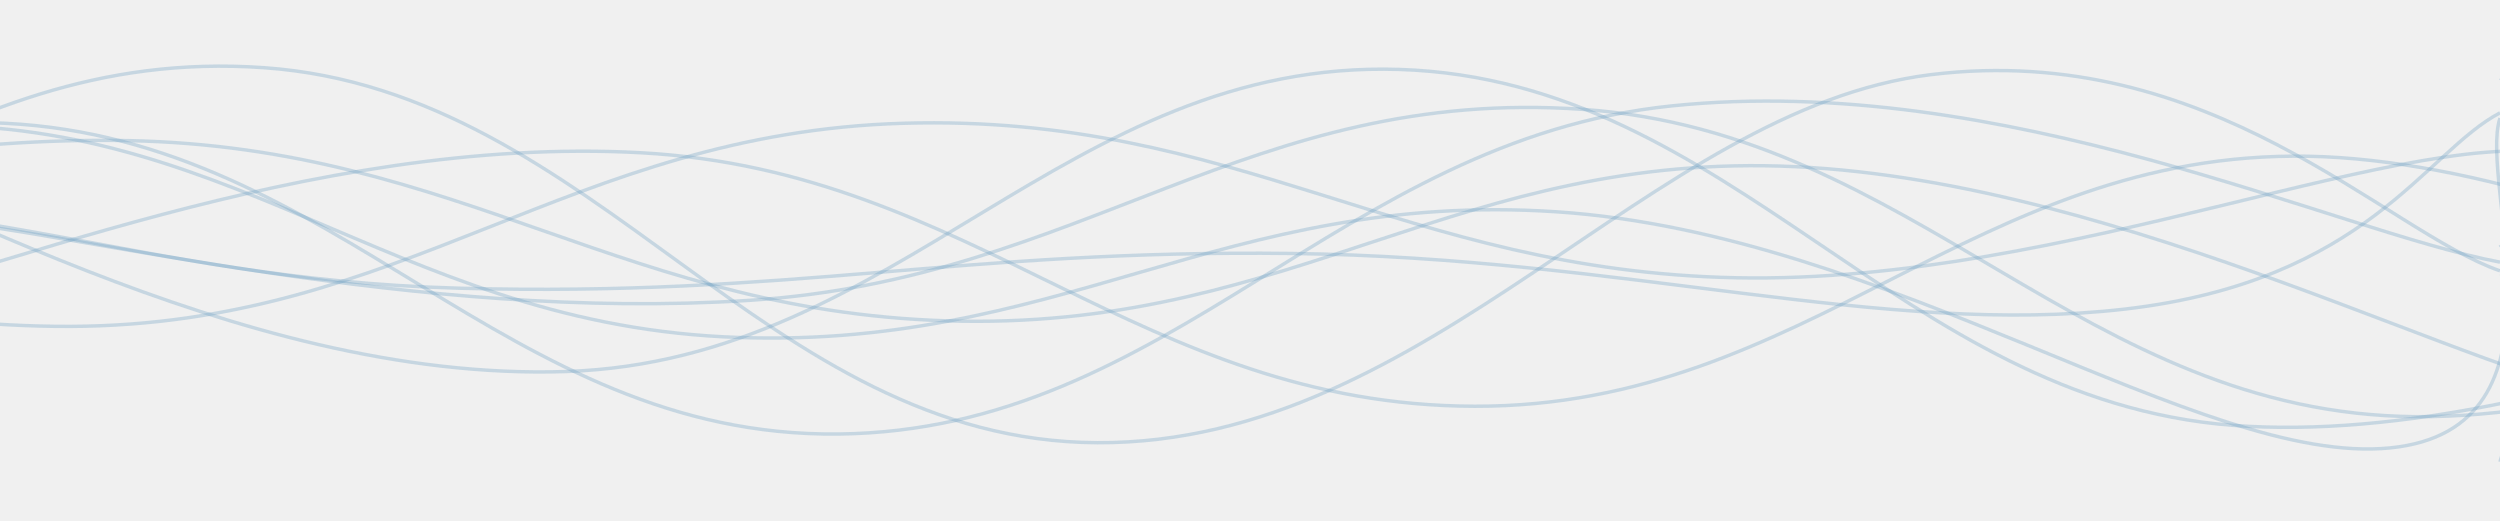
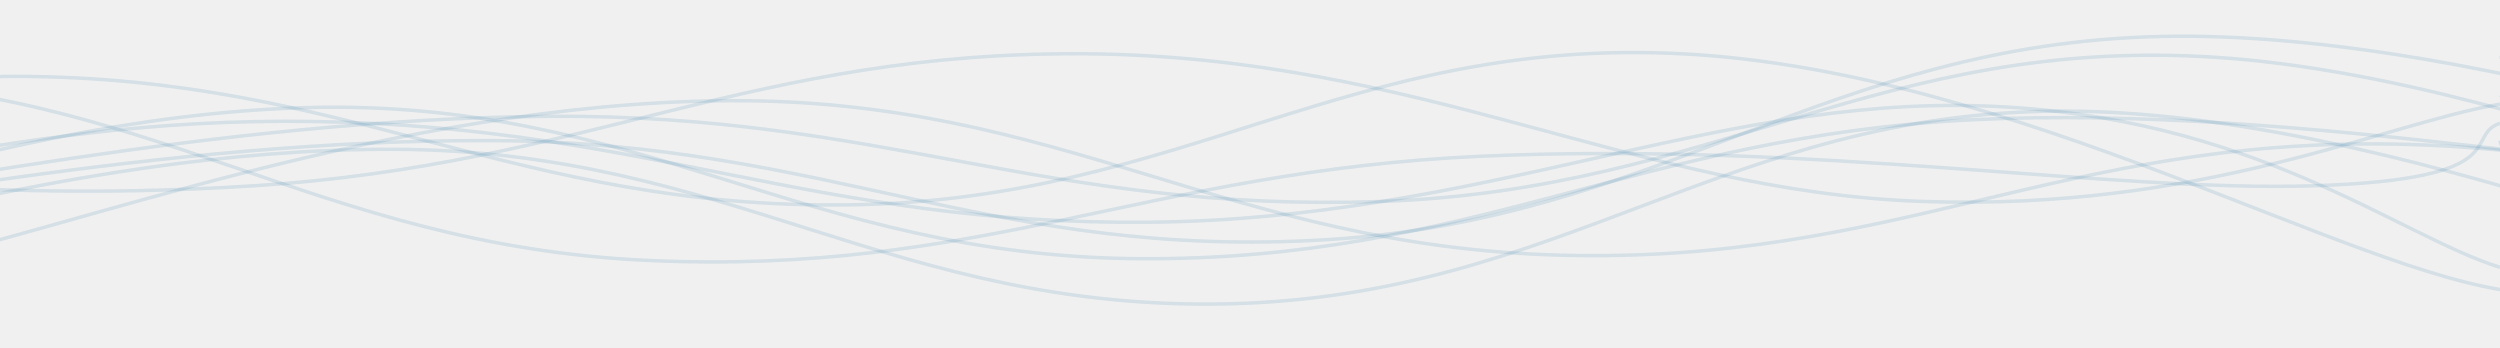
- <svg xmlns="http://www.w3.org/2000/svg" version="1.1" width="1440" height="300" preserveAspectRatio="none" viewBox="0 0 1440 300">
-   <g mask="url(&quot;#SvgjsMask1021&quot;)" fill="none">
-     <path d="M -439.612,74 C -343.61,96.8 -151.61,188.6 40.388,188 C 232.39,187.4 328.39,76.6 520.388,71 C 712.39,65.4 808.39,156.2 1000.388,160 C 1192.39,163.8 1392.47,68.8 1480.388,90 C 1568.31,111.2 1448.08,230.8 1440,266" stroke="rgba(102, 155, 191, 0.3)" stroke-width="2" />
-     <path d="M -543.39,252 C -447.39,216.2 -255.39,84.6 -63.39,73 C 128.61,61.4 224.61,184.2 416.61,194 C 608.61,203.8 704.61,109.2 896.61,122 C 1088.61,134.8 1267.93,268.8 1376.61,258 C 1485.29,247.2 1427.32,106 1440,68" stroke="rgba(102, 155, 191, 0.3)" stroke-width="2" />
-     <path d="M -807.843,119 C -711.84,132.6 -519.84,203 -327.843,187 C -135.84,171 -39.84,25.4 152.157,39 C 344.16,52.6 440.16,254.2 632.157,255 C 824.16,255.8 950.59,62.8 1112.157,43 C 1273.73,23.2 1374.43,133.4 1440,156" stroke="rgba(102, 155, 191, 0.3)" stroke-width="2" />
-     <path d="M -48.275,125 C 47.73,134.6 239.73,185.4 431.725,173 C 623.73,160.6 719.73,49.6 911.725,63 C 1103.73,76.4 1199.73,238.6 1391.725,240 C 1583.73,241.4 1862.07,86.8 1871.725,70 C 1881.38,53.2 1526.35,138.8 1440,156" stroke="rgba(102, 155, 191, 0.3)" stroke-width="2" />
-     <path d="M -153.845,72 C -57.85,100.4 134.15,220.4 326.155,214 C 518.15,207.6 614.15,33.8 806.155,40 C 998.15,46.2 1094.15,230.4 1286.155,245 C 1478.15,259.6 1735.39,130.2 1766.155,113 C 1796.92,95.8 1505.23,149.8 1440,159" stroke="rgba(102, 155, 191, 0.3)" stroke-width="2" />
-     <path d="M -110.554,181 C -14.55,162.4 177.45,77.4 369.446,88 C 561.45,98.6 657.45,233.6 849.446,234 C 1041.45,234.4 1137.45,86.6 1329.446,90 C 1521.45,93.4 1787.34,260 1809.446,251 C 1831.56,242 1513.89,86.2 1440,45" stroke="rgba(102, 155, 191, 0.3)" stroke-width="2" />
-     <path d="M -405.953,166 C -309.95,149 -117.95,77.2 74.047,81 C 266.05,84.8 362.05,182 554.047,185 C 746.05,188 842.05,87 1034.047,96 C 1226.05,105 1432.86,221 1514.047,230 C 1595.24,239 1454.81,158.8 1440,141" stroke="rgba(102, 155, 191, 0.3)" stroke-width="2" />
-     <path d="M -695.758,253 C -599.76,226.4 -407.76,137.4 -215.758,120 C -23.76,102.6 72.24,160.8 264.242,166 C 456.24,171.2 552.24,143.6 744.242,146 C 936.24,148.4 1085.09,194.2 1224.242,178 C 1363.39,161.8 1396.85,87.6 1440,65" stroke="rgba(102, 155, 191, 0.3)" stroke-width="2" />
-     <path d="M -957.173,110 C -861.17,128.6 -669.17,210.8 -477.173,203 C -285.17,195.2 -189.17,61.6 2.827,71 C 194.83,80.4 290.83,252 482.827,250 C 674.83,248 771.39,80.8 962.827,61 C 1154.26,41.2 1344.57,133 1440,151" stroke="rgba(102, 155, 191, 0.3)" stroke-width="2" />
+ <svg xmlns="http://www.w3.org/2000/svg" version="1.1" width="1440" height="200" preserveAspectRatio="none" viewBox="0 0 1440 200">
+   <g mask="url(&quot;#SvgjsMask1004&quot;)" fill="none">
+     <path d="M -194.977,132 C -98.98,121.8 93.02,79.8 285.023,81 C 477.02,82.2 573.02,150 765.023,138 C 957.02,126 1053.02,25.2 1245.023,21 C 1437.02,16.8 1686.03,114.8 1725.023,117 C 1764.02,119.2 1497,49 1440,32" stroke="rgba(102, 155, 191, 0.2)" stroke-width="2" />
+     <path d="M -778.098,26 C -682.1,43.2 -490.1,103.2 -298.098,112 C -106.1,120.8 -10.1,66.8 181.902,70 C 373.9,73.2 469.9,129.8 661.902,128 C 853.9,126.2 986.28,55.8 1141.902,61 C 1297.52,66.2 1380.38,135.4 1440,154" stroke="rgba(102, 155, 191, 0.2)" stroke-width="2" />
+     <path d="M -304.347,177 C -208.35,154 -16.35,67.6 175.653,62 C 367.65,56.4 463.65,147.6 655.653,149 C 847.65,150.4 943.65,78.6 1135.653,69 C 1327.65,59.4 1554.78,108.2 1615.653,101 C 1676.52,93.8 1475.13,46.6 1440,33" stroke="rgba(102, 155, 191, 0.2)" stroke-width="2" />
+     <path d="M -470.863,117 C -374.86,102.4 -182.86,43.8 9.137,44 C 201.14,44.2 297.14,120.6 489.137,118 C 681.14,115.4 777.14,21 969.137,31 C 1161.14,41 1354.96,158 1449.137,168 C 1543.31,178 1441.83,98.4 1440,81" stroke="rgba(102, 155, 191, 0.2)" stroke-width="2" />
+     <path d="M -587.071,137 C -491.07,118.8 -299.07,43.4 -107.071,46 C 84.93,48.6 180.93,141.2 372.929,150 C 564.93,158.8 660.93,98.6 852.929,90 C 1044.93,81.4 1215.51,110.8 1332.929,107 C 1450.34,103.2 1418.59,78.2 1440,71" stroke="rgba(102, 155, 191, 0.2)" stroke-width="2" />
+     <path d="M -60.76,153 C 35.24,134 227.24,59.2 419.24,58 C 611.24,56.8 707.24,142 899.24,147 C 1091.24,152 1187.24,79.6 1379.24,83 C 1571.24,86.4 1847.09,174.2 1859.24,164 C 1871.39,153.8 1523.85,58.4 1440,32" stroke="rgba(102, 155, 191, 0.2)" stroke-width="2" />
+     <path d="M -813.588,109 C -717.59,105.6 -525.59,92.4 -333.588,92 C -141.59,91.6 -45.59,119.2 146.412,107 C 338.41,94.8 434.41,29.2 626.412,31 C 818.41,32.8 943.69,110.2 1106.412,116 C 1269.13,121.8 1373.28,71.2 1440,60" stroke="rgba(102, 155, 191, 0.2)" stroke-width="2" />
+     <path d="M -252.412,171 C -156.41,154 35.59,85.2 227.588,86 C 419.59,86.8 515.59,179.4 707.588,175 C 899.59,170.6 995.59,64.4 1187.588,64 C 1379.59,63.6 1617.11,174.8 1667.588,173 C 1718.07,171.2 1485.52,78.6 1440,55" stroke="rgba(102, 155, 191, 0.2)" stroke-width="2" />
+     <path d="M -163.794,123 C -67.79,111.8 124.21,68.4 316.206,67 C 508.21,65.6 604.21,122.8 796.206,116 C 988.21,109.2 1084.21,20.6 1276.206,33 C 1468.21,45.4 1723.45,167.4 1756.206,178 C 1788.96,188.6 1503.24,104.4 1440,86" stroke="rgba(102, 155, 191, 0.2)" stroke-width="2" />
  </g>
  <defs>
-     <mask id="SvgjsMask1021">
-       <rect width="1440" height="300" fill="#ffffff" />
+     <mask id="SvgjsMask1004">
+       <rect width="1440" height="200" fill="#ffffff" />
    </mask>
  </defs>
</svg>
